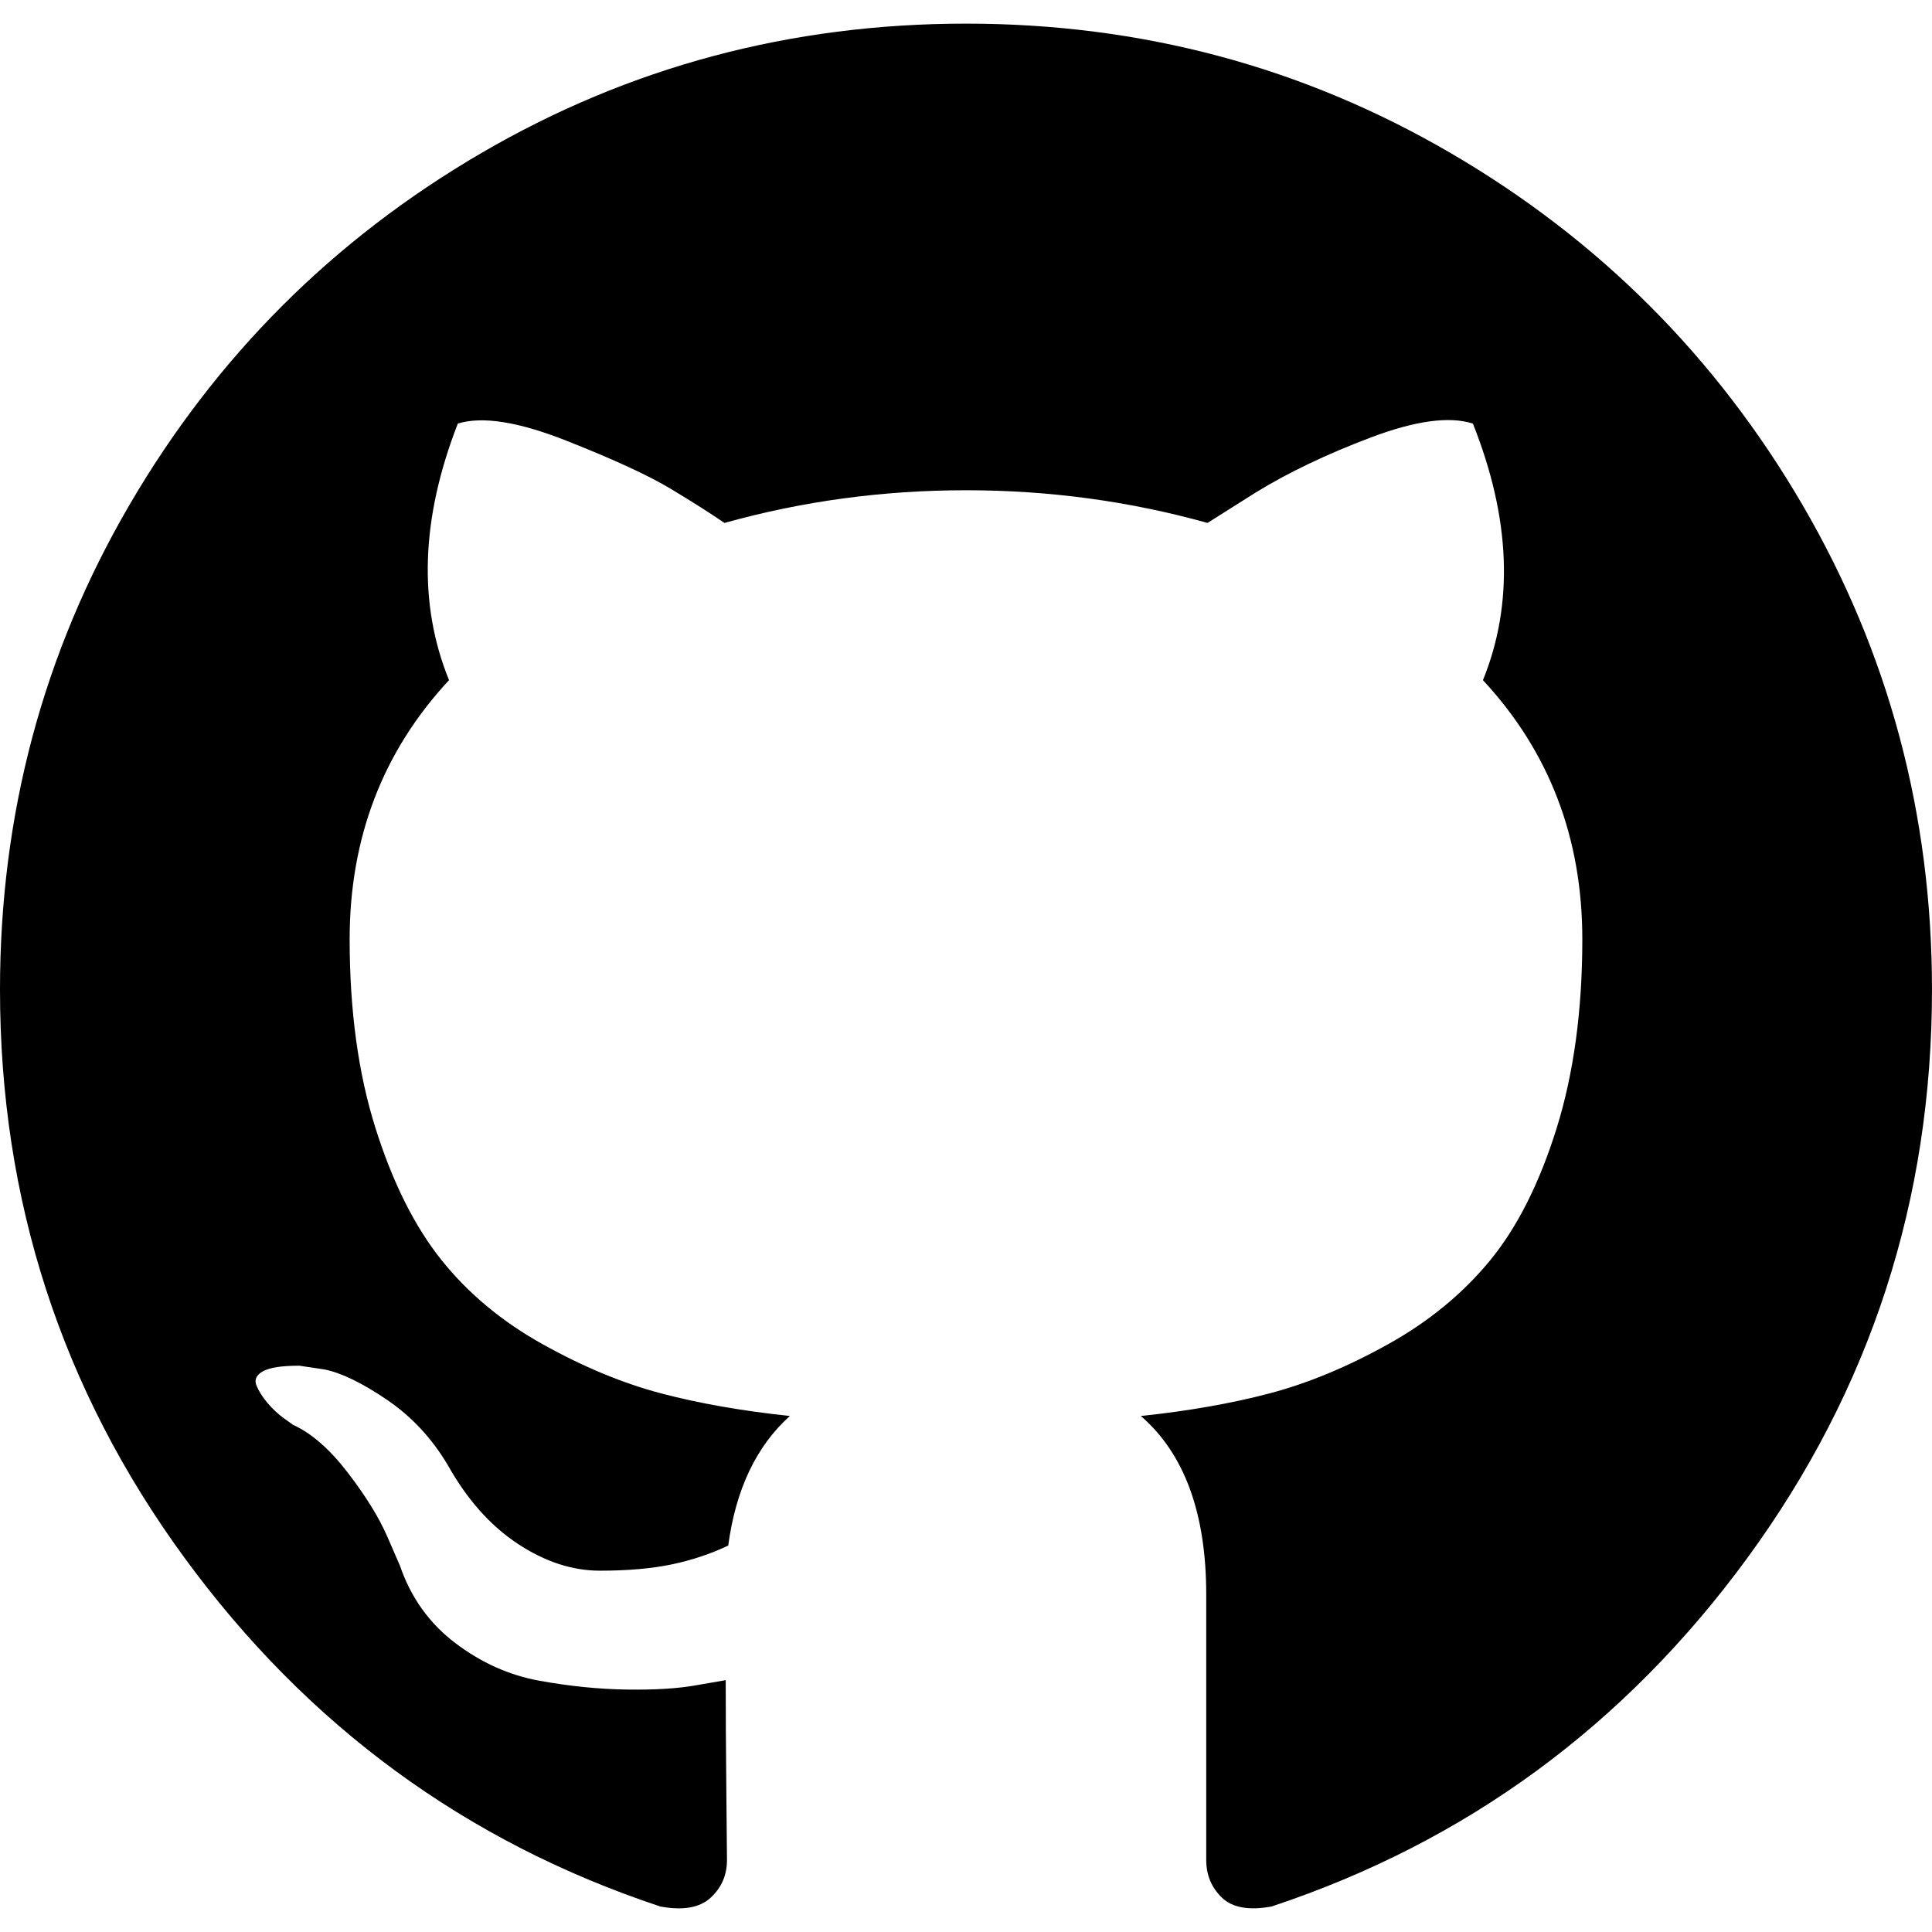
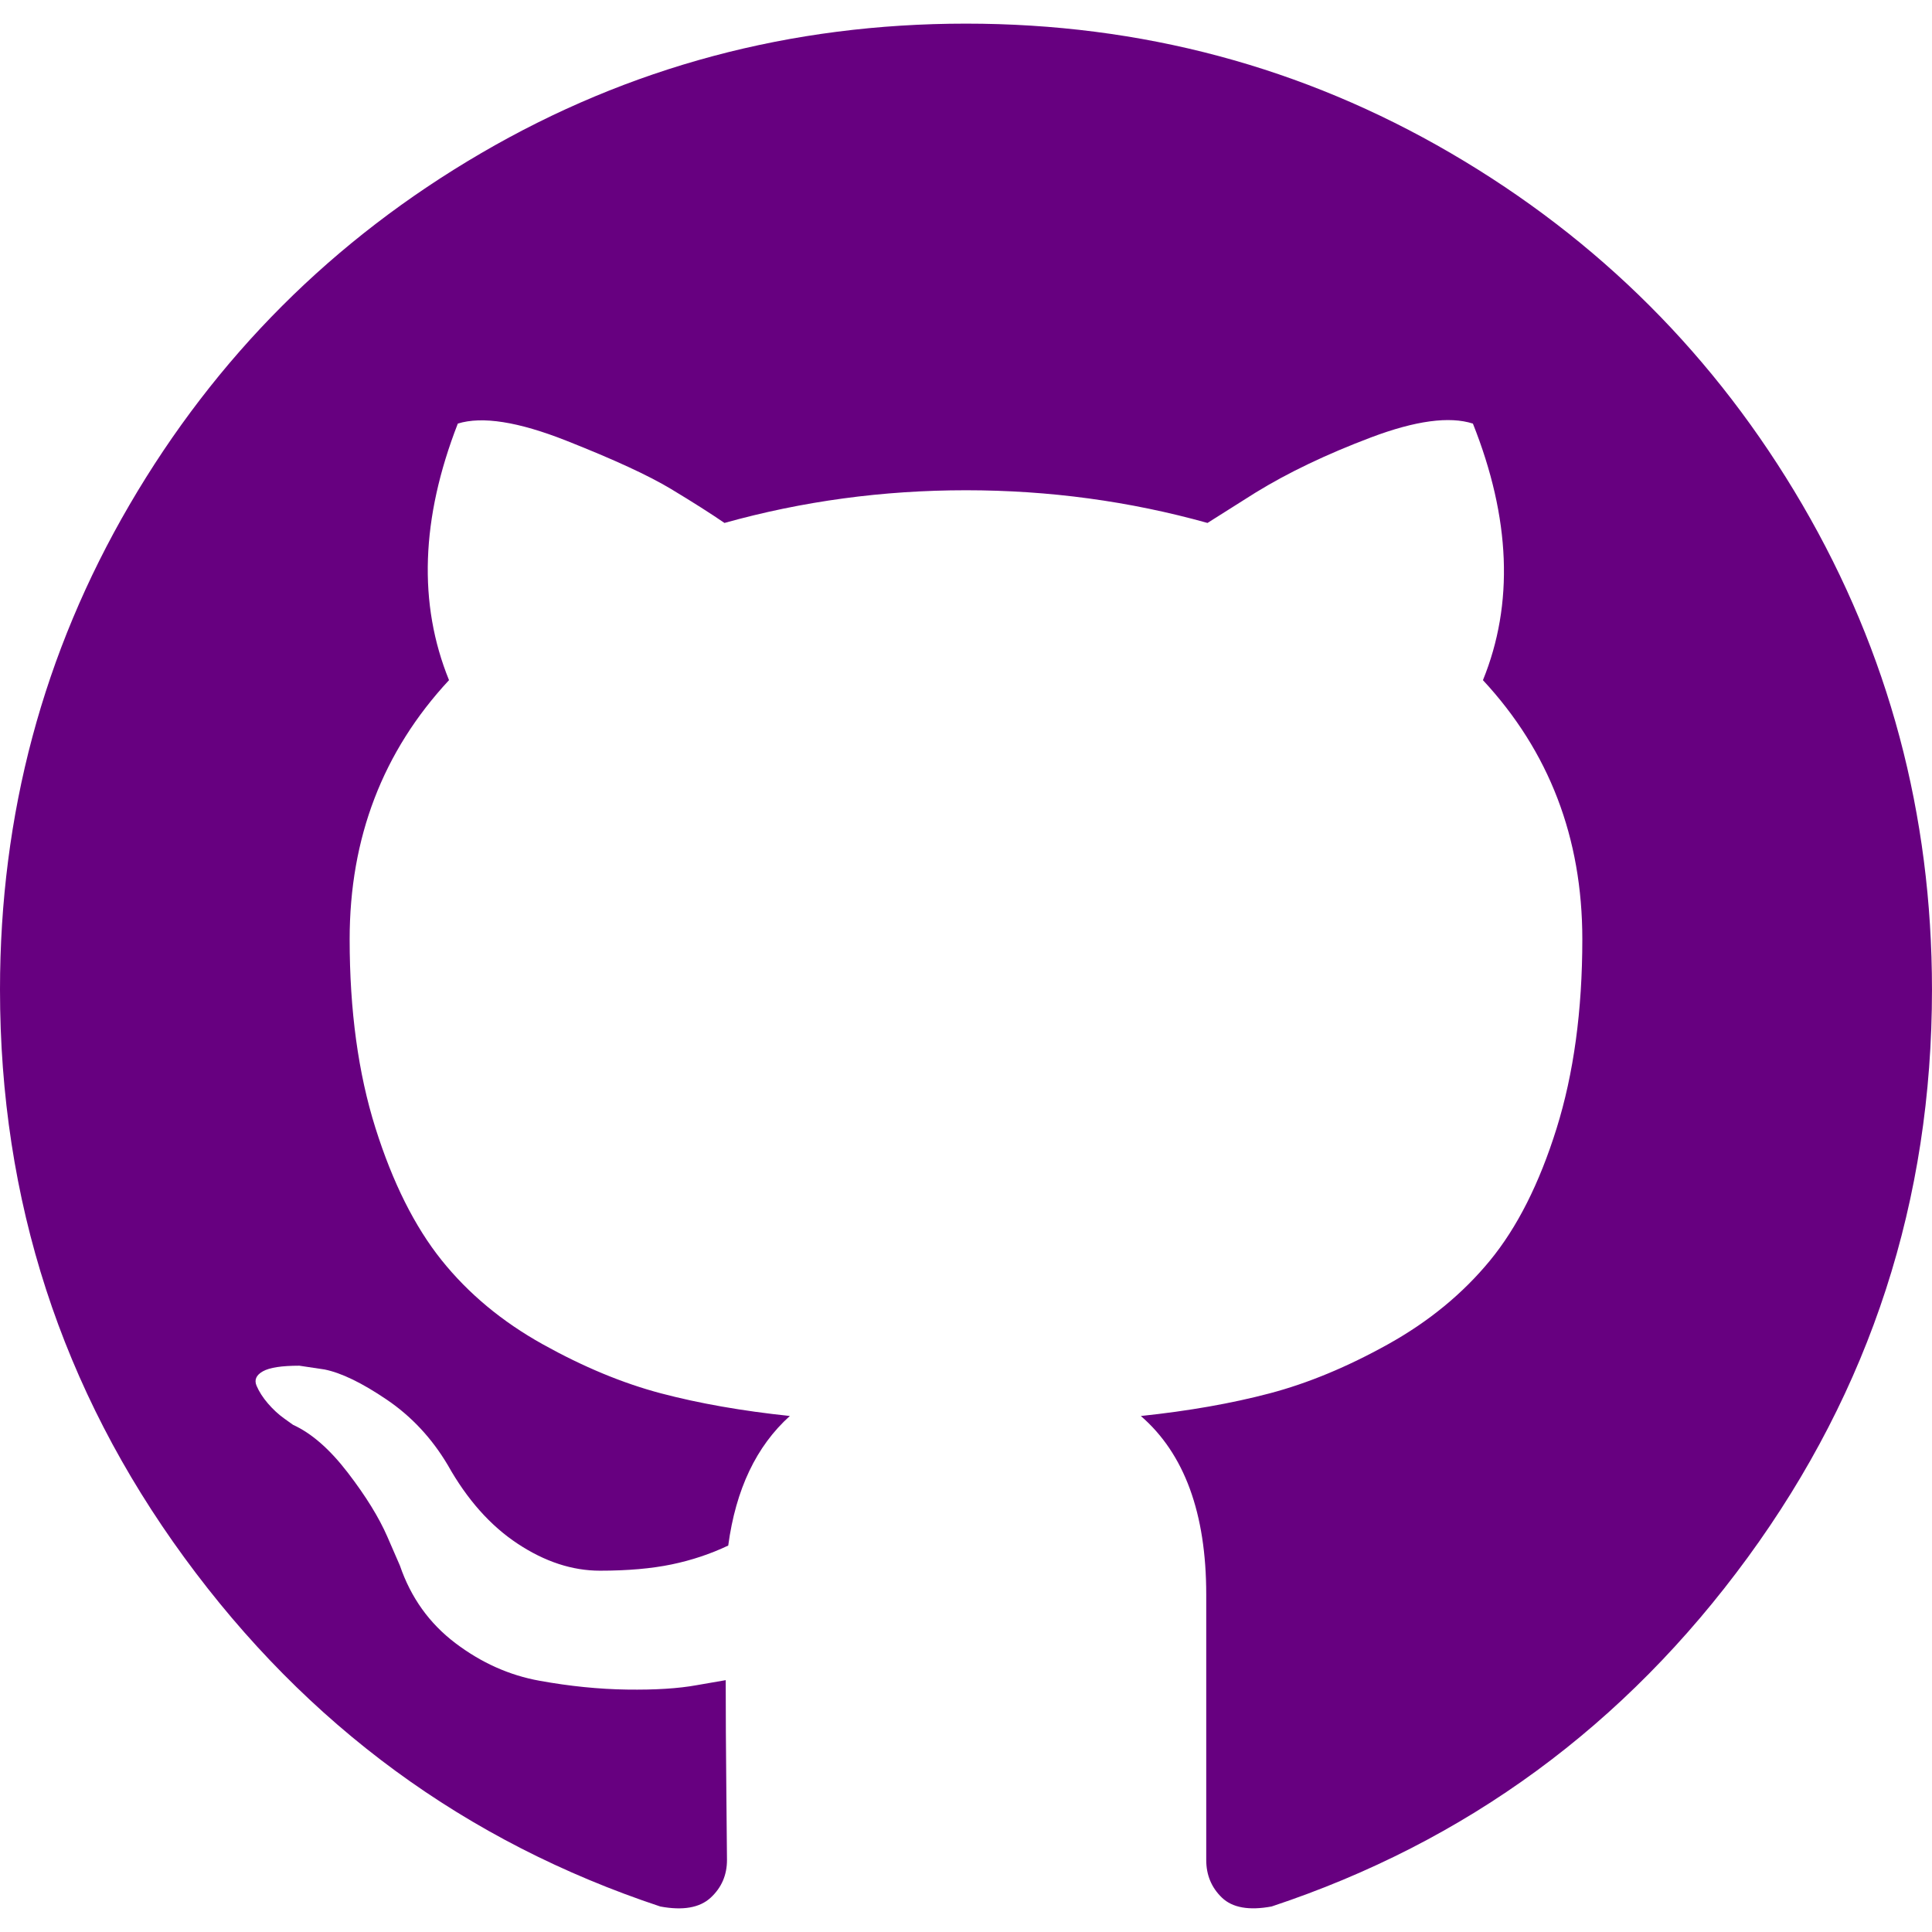
- <svg xmlns="http://www.w3.org/2000/svg" version="1.1" id="Capa_1" x="0px" y="0px" width="438.549px" height="438.549px" viewBox="0 0 438.549 438.549" style="enable-background:new 0 0 438.549 438.549;" xml:space="preserve">
+ <svg xmlns="http://www.w3.org/2000/svg" version="1.1" id="Capa_1" x="0px" y="0px" width="438.549px" height="438.549px" viewBox="0 0 438.549 438.549" enable-background="new 0 0 438.549 438.549" xml:space="preserve">
  <g>
-     <path d="M409.132,114.573c-19.608-33.596-46.205-60.194-79.798-79.8C295.736,15.166,259.057,5.365,219.271,5.365   c-39.781,0-76.472,9.804-110.063,29.408c-33.596,19.605-60.192,46.204-79.8,79.8C9.803,148.168,0,184.854,0,224.63   c0,47.78,13.94,90.745,41.827,128.906c27.884,38.164,63.906,64.572,108.063,79.227c5.14,0.954,8.945,0.283,11.419-1.996   c2.475-2.282,3.711-5.14,3.711-8.562c0-0.571-0.049-5.708-0.144-15.417c-0.098-9.709-0.144-18.179-0.144-25.406l-6.567,1.136   c-4.187,0.767-9.469,1.092-15.846,1c-6.374-0.089-12.991-0.757-19.842-1.999c-6.854-1.231-13.229-4.086-19.13-8.559   c-5.898-4.473-10.085-10.328-12.56-17.556l-2.855-6.57c-1.903-4.374-4.899-9.233-8.992-14.559   c-4.093-5.331-8.232-8.945-12.419-10.848l-1.999-1.431c-1.332-0.951-2.568-2.098-3.711-3.429c-1.142-1.331-1.997-2.663-2.568-3.997   c-0.572-1.335-0.098-2.43,1.427-3.289c1.525-0.859,4.281-1.276,8.28-1.276l5.708,0.853c3.807,0.763,8.516,3.042,14.133,6.851   c5.614,3.806,10.229,8.754,13.846,14.842c4.38,7.806,9.657,13.754,15.846,17.847c6.184,4.093,12.419,6.136,18.699,6.136   c6.28,0,11.704-0.476,16.274-1.423c4.565-0.952,8.848-2.383,12.847-4.285c1.713-12.758,6.377-22.559,13.988-29.41   c-10.848-1.14-20.601-2.857-29.264-5.14c-8.658-2.286-17.605-5.996-26.835-11.14c-9.235-5.137-16.896-11.516-22.985-19.126   c-6.09-7.614-11.088-17.61-14.987-29.979c-3.901-12.374-5.852-26.648-5.852-42.826c0-23.035,7.52-42.637,22.557-58.817   c-7.044-17.318-6.379-36.732,1.997-58.24c5.52-1.715,13.706-0.428,24.554,3.853c10.85,4.283,18.794,7.952,23.84,10.994   c5.046,3.041,9.089,5.618,12.135,7.708c17.705-4.947,35.976-7.421,54.818-7.421s37.117,2.474,54.823,7.421l10.849-6.849   c7.419-4.57,16.18-8.758,26.262-12.565c10.088-3.805,17.802-4.853,23.134-3.138c8.562,21.509,9.325,40.922,2.279,58.24   c15.036,16.18,22.559,35.787,22.559,58.817c0,16.178-1.958,30.497-5.853,42.966c-3.9,12.471-8.941,22.457-15.125,29.979   c-6.191,7.521-13.901,13.85-23.131,18.986c-9.232,5.14-18.182,8.85-26.84,11.136c-8.662,2.286-18.415,4.004-29.263,5.146   c9.894,8.562,14.842,22.077,14.842,40.539v60.237c0,3.422,1.19,6.279,3.572,8.562c2.379,2.279,6.136,2.95,11.276,1.995   c44.163-14.653,80.185-41.062,108.068-79.226c27.88-38.161,41.825-81.126,41.825-128.906   C438.536,184.851,428.728,148.168,409.132,114.573z" />
+     <path fill="#670080" d="M409.132,114.573c-19.607-33.596-46.205-60.194-79.798-79.8C295.735,15.166,259.058,5.365,219.271,5.365   c-39.781,0-76.472,9.804-110.063,29.408c-33.596,19.605-60.192,46.204-79.8,79.8C9.803,148.168,0,184.854,0,224.63   c0,47.78,13.94,90.745,41.827,128.906c27.884,38.164,63.906,64.572,108.063,79.227c5.14,0.954,8.945,0.283,11.419-1.996   c2.475-2.281,3.711-5.14,3.711-8.562c0-0.571-0.049-5.708-0.144-15.417c-0.098-9.709-0.144-18.18-0.144-25.406l-6.567,1.137   c-4.187,0.767-9.469,1.092-15.846,1c-6.374-0.09-12.991-0.758-19.842-2c-6.854-1.23-13.229-4.086-19.13-8.559   c-5.898-4.473-10.085-10.328-12.56-17.557l-2.855-6.569c-1.903-4.374-4.899-9.233-8.992-14.56   c-4.093-5.33-8.232-8.944-12.419-10.848l-1.999-1.431c-1.332-0.951-2.568-2.099-3.711-3.429c-1.142-1.332-1.997-2.664-2.568-3.998   c-0.572-1.334-0.098-2.43,1.427-3.288c1.525-0.859,4.281-1.276,8.28-1.276l5.708,0.854c3.807,0.763,8.516,3.041,14.133,6.851   c5.614,3.806,10.229,8.754,13.846,14.842c4.38,7.806,9.657,13.755,15.846,17.847c6.184,4.094,12.419,6.137,18.699,6.137   c6.28,0,11.704-0.477,16.274-1.424c4.565-0.951,8.848-2.383,12.847-4.284c1.713-12.759,6.377-22.56,13.988-29.41   c-10.848-1.14-20.601-2.856-29.264-5.14c-8.658-2.287-17.605-5.996-26.835-11.141c-9.235-5.137-16.896-11.516-22.985-19.126   c-6.09-7.614-11.088-17.61-14.987-29.979c-3.901-12.373-5.852-26.647-5.852-42.825c0-23.035,7.52-42.637,22.557-58.817   c-7.044-17.318-6.379-36.732,1.997-58.24c5.52-1.715,13.706-0.428,24.554,3.853c10.85,4.283,18.794,7.952,23.84,10.994   c5.046,3.041,9.089,5.618,12.135,7.708c17.705-4.947,35.976-7.421,54.818-7.421c18.841,0,37.117,2.474,54.823,7.421l10.849-6.849   c7.42-4.57,16.181-8.758,26.263-12.565c10.088-3.805,17.802-4.853,23.134-3.138c8.563,21.509,9.325,40.922,2.279,58.24   c15.036,16.18,22.559,35.787,22.559,58.817c0,16.178-1.958,30.497-5.853,42.966c-3.9,12.472-8.941,22.457-15.125,29.979   c-6.191,7.521-13.901,13.85-23.131,18.985c-9.232,5.14-18.183,8.851-26.841,11.136c-8.662,2.287-18.414,4.004-29.263,5.146   c9.894,8.563,14.843,22.077,14.843,40.539v60.237c0,3.422,1.189,6.278,3.571,8.562c2.379,2.279,6.136,2.95,11.276,1.995   c44.163-14.653,80.185-41.062,108.067-79.226c27.88-38.162,41.825-81.127,41.825-128.906   C438.536,184.851,428.728,148.168,409.132,114.573z" />
  </g>
-   <g>
- </g>
-   <g>
- </g>
-   <g>
- </g>
-   <g>
- </g>
-   <g>
- </g>
-   <g>
- </g>
-   <g>
- </g>
-   <g>
- </g>
-   <g>
- </g>
-   <g>
- </g>
-   <g>
- </g>
-   <g>
- </g>
-   <g>
- </g>
-   <g>
- </g>
-   <g>
- </g>
</svg>
